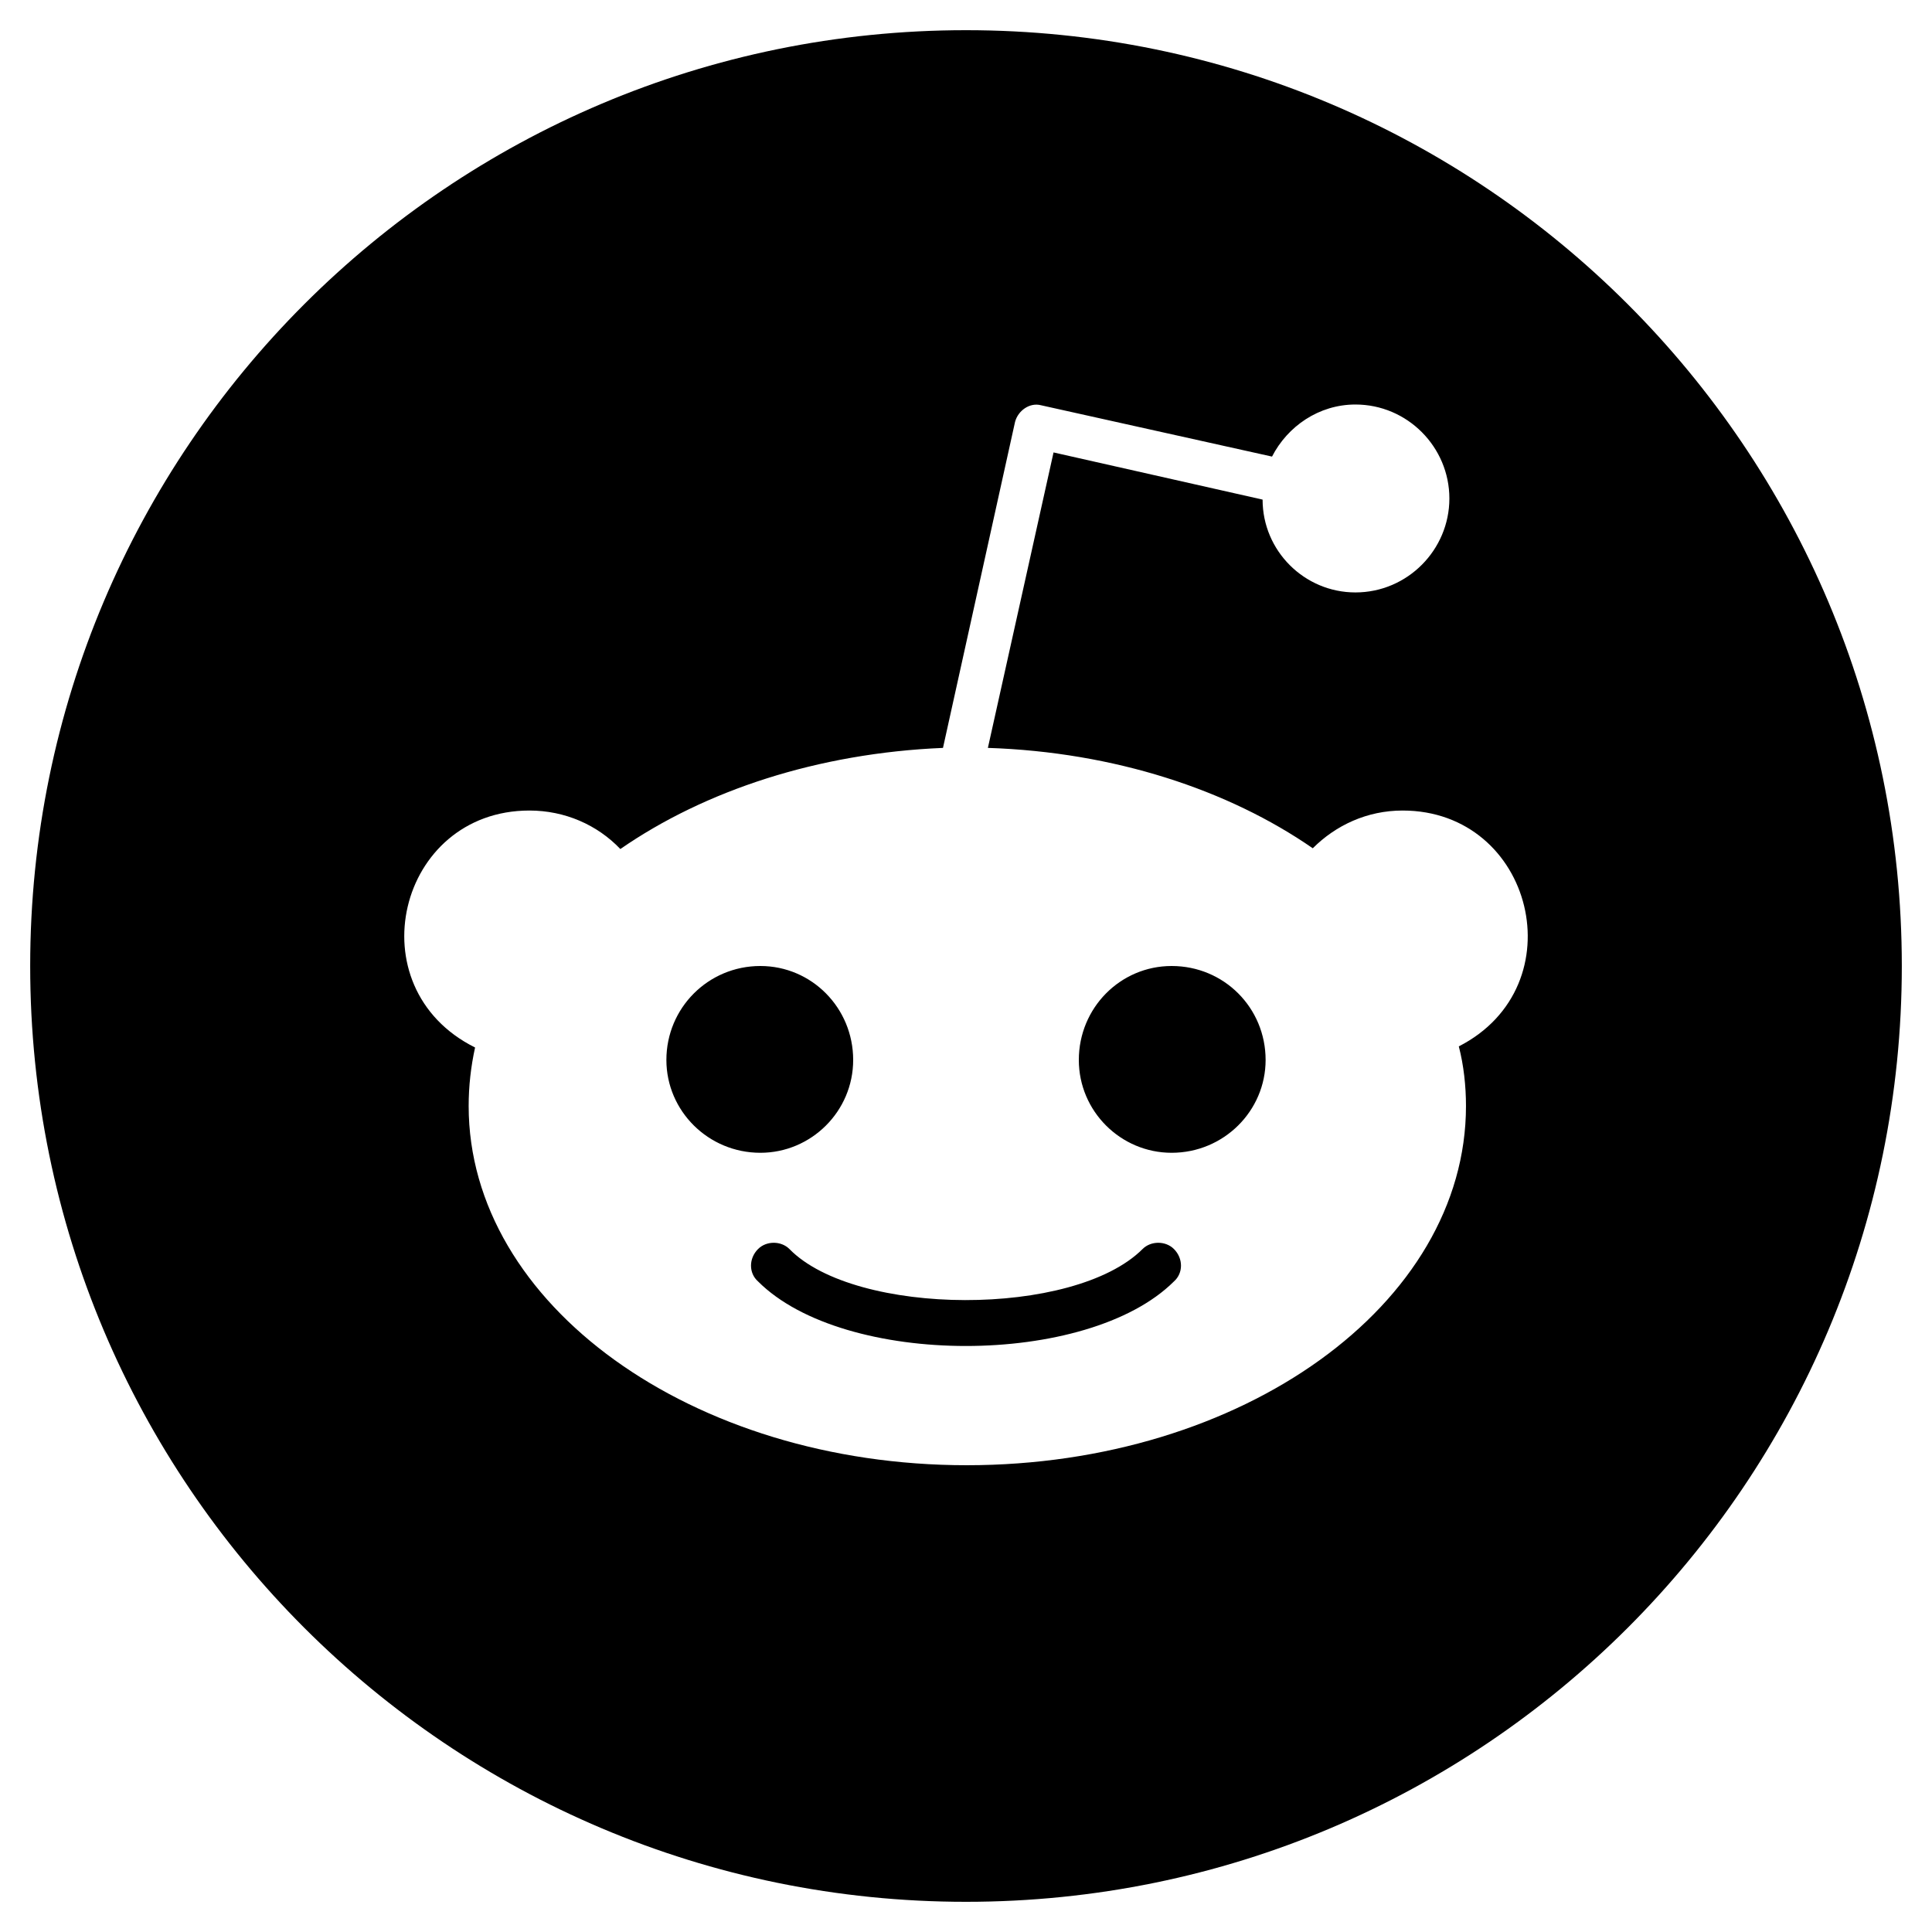
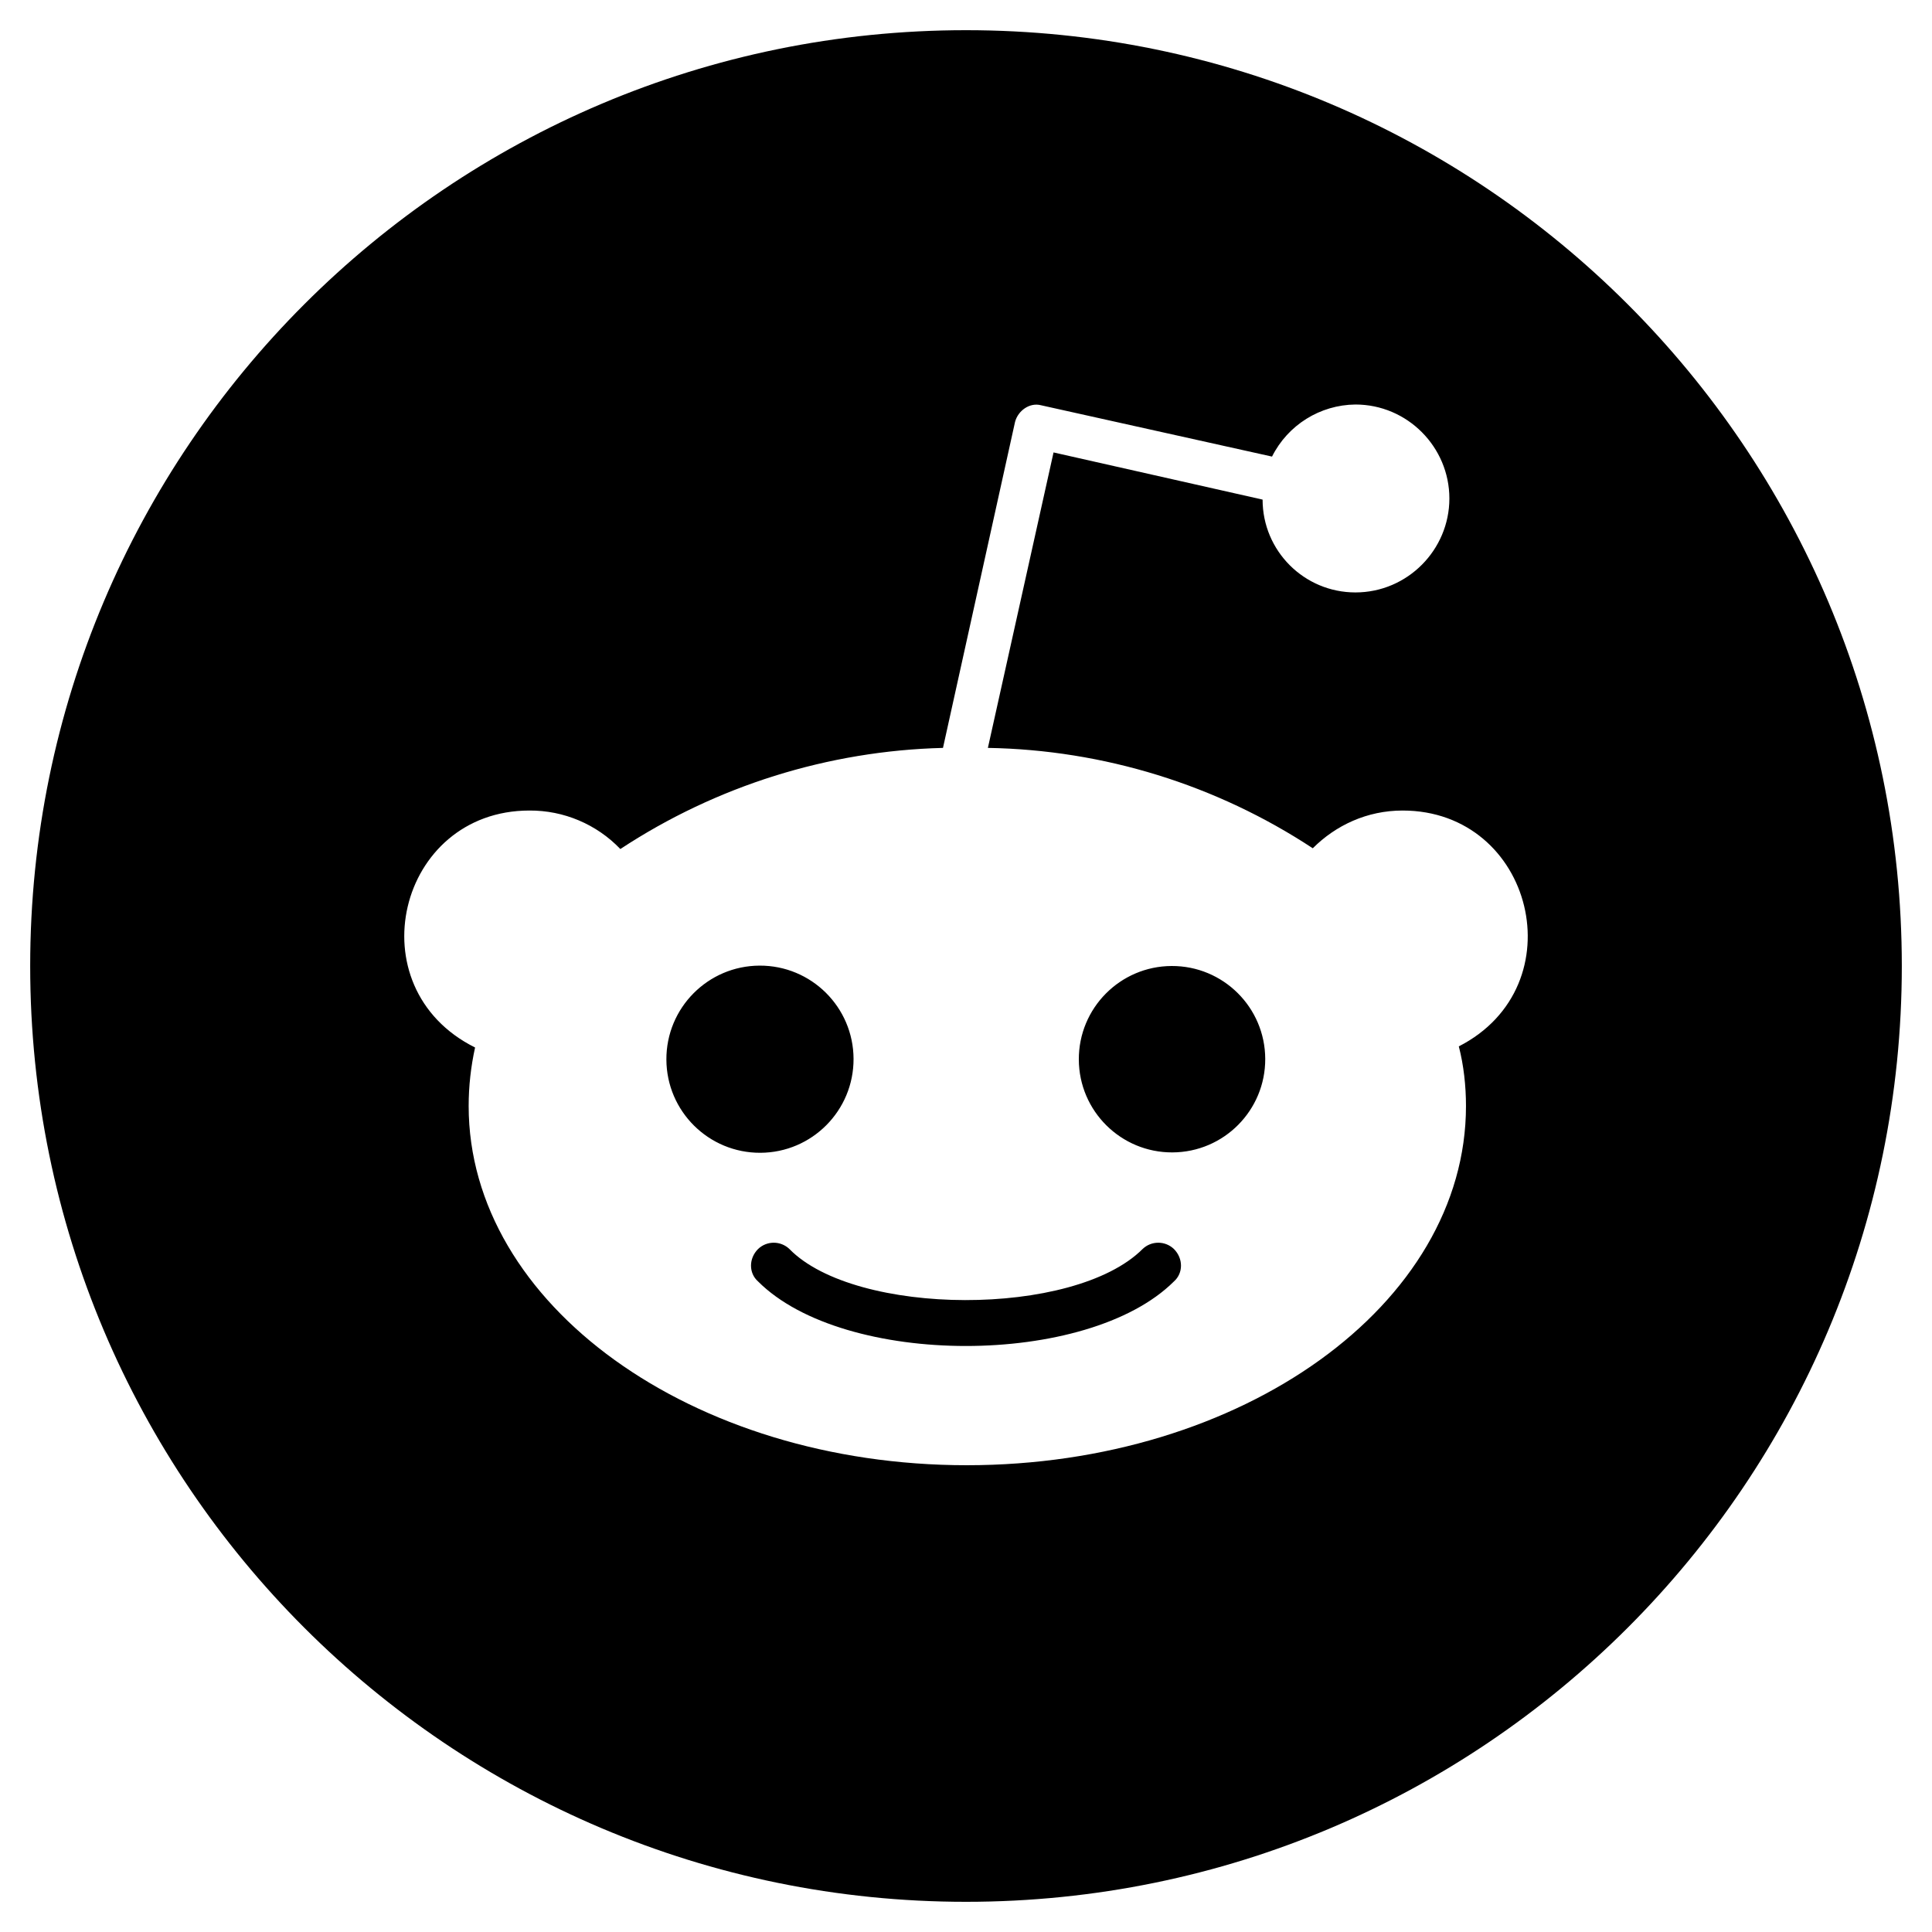
<svg xmlns="http://www.w3.org/2000/svg" viewBox="0 0 512 512">
-   <path d="M201.5 305.5c-13.8 0-24.9-11.1-24.9-24.6 0-13.8 11.1-24.9 24.9-24.9 13.6 0 24.6 11.1 24.6 24.9 0 13.6-11.1 24.6-24.6 24.6M504 256c0 137-111 248-248 248S8 393 8 256 119 8 256 8s248 111 248 248m-132.3-41.2c-9.4 0-17.7 3.9-23.8 10-22.4-15.5-52.6-25.5-86.1-26.6l17.4-78.3 55.4 12.5c0 13.6 11.1 24.6 24.6 24.6 13.8 0 24.9-11.3 24.9-24.9s-11.1-24.9-24.9-24.9c-9.7 0-18 5.8-22.1 13.8l-61.2-13.6c-3-.8-6.1 1.4-6.9 4.4l-19.1 86.4c-33.2 1.4-63.1 11.3-85.5 26.8-6.1-6.4-14.7-10.2-24.1-10.2-34.9 0-46.3 46.9-14.4 62.8-1.1 5-1.7 10.2-1.7 15.5 0 52.6 59.2 95.2 132 95.2 73.1 0 132.3-42.6 132.3-95.2 0-5.3-.6-10.8-1.9-15.8 31.3-16 19.8-62.5-14.9-62.5M302.8 331c-18.2 18.2-76.1 17.9-93.6 0-2.2-2.2-6.1-2.2-8.3 0-2.5 2.5-2.5 6.4 0 8.6 22.8 22.8 87.3 22.8 110.2 0 2.5-2.2 2.5-6.1 0-8.6-2.2-2.2-6.1-2.2-8.3 0m7.7-75c-13.6 0-24.6 11.1-24.6 24.9 0 13.6 11.1 24.6 24.6 24.6 13.8 0 24.9-11.1 24.9-24.6 0-13.8-11-24.9-24.9-24.9" />
+   <path d="M201.5 305.5a24.8 24.8 0 1 1-.2-49.6 24.8 24.8 0 0 1 .2 49.6M504 256a248 248 0 1 1-496 0 248 248 0 0 1 496 0m-132.3-41.2c-9.4 0-17.7 3.9-23.8 10a161.7 161.7 0 0 0-86.1-26.6l17.4-78.3 55.4 12.5a24.6 24.6 0 0 0 24.6 24.6c13.8 0 24.9-11.3 24.9-24.9s-11.1-24.9-24.9-24.9a25 25 0 0 0-22.1 13.8l-61.2-13.6c-3-.8-6.1 1.4-6.9 4.4l-19.1 86.4a163.1 163.1 0 0 0-85.5 26.8 33.1 33.1 0 0 0-24.1-10.2c-34.9 0-46.3 46.9-14.4 62.8-1.1 5-1.7 10.2-1.7 15.5 0 52.6 59.2 95.2 132 95.2 73.1 0 132.3-42.6 132.3-95.2 0-5.3-.6-10.8-1.9-15.8 31.3-16 19.8-62.5-14.9-62.5M302.8 331c-18.2 18.2-76.1 17.9-93.6 0a6 6 0 0 0-8.3 0c-2.5 2.5-2.5 6.4 0 8.6 22.8 22.8 87.3 22.8 110.2 0 2.5-2.2 2.5-6.1 0-8.6a6 6 0 0 0-8.3 0m7.7-75a24.7 24.7 0 1 0 .2 49.4 24.7 24.7 0 0 0-.2-49.4" />
</svg>
